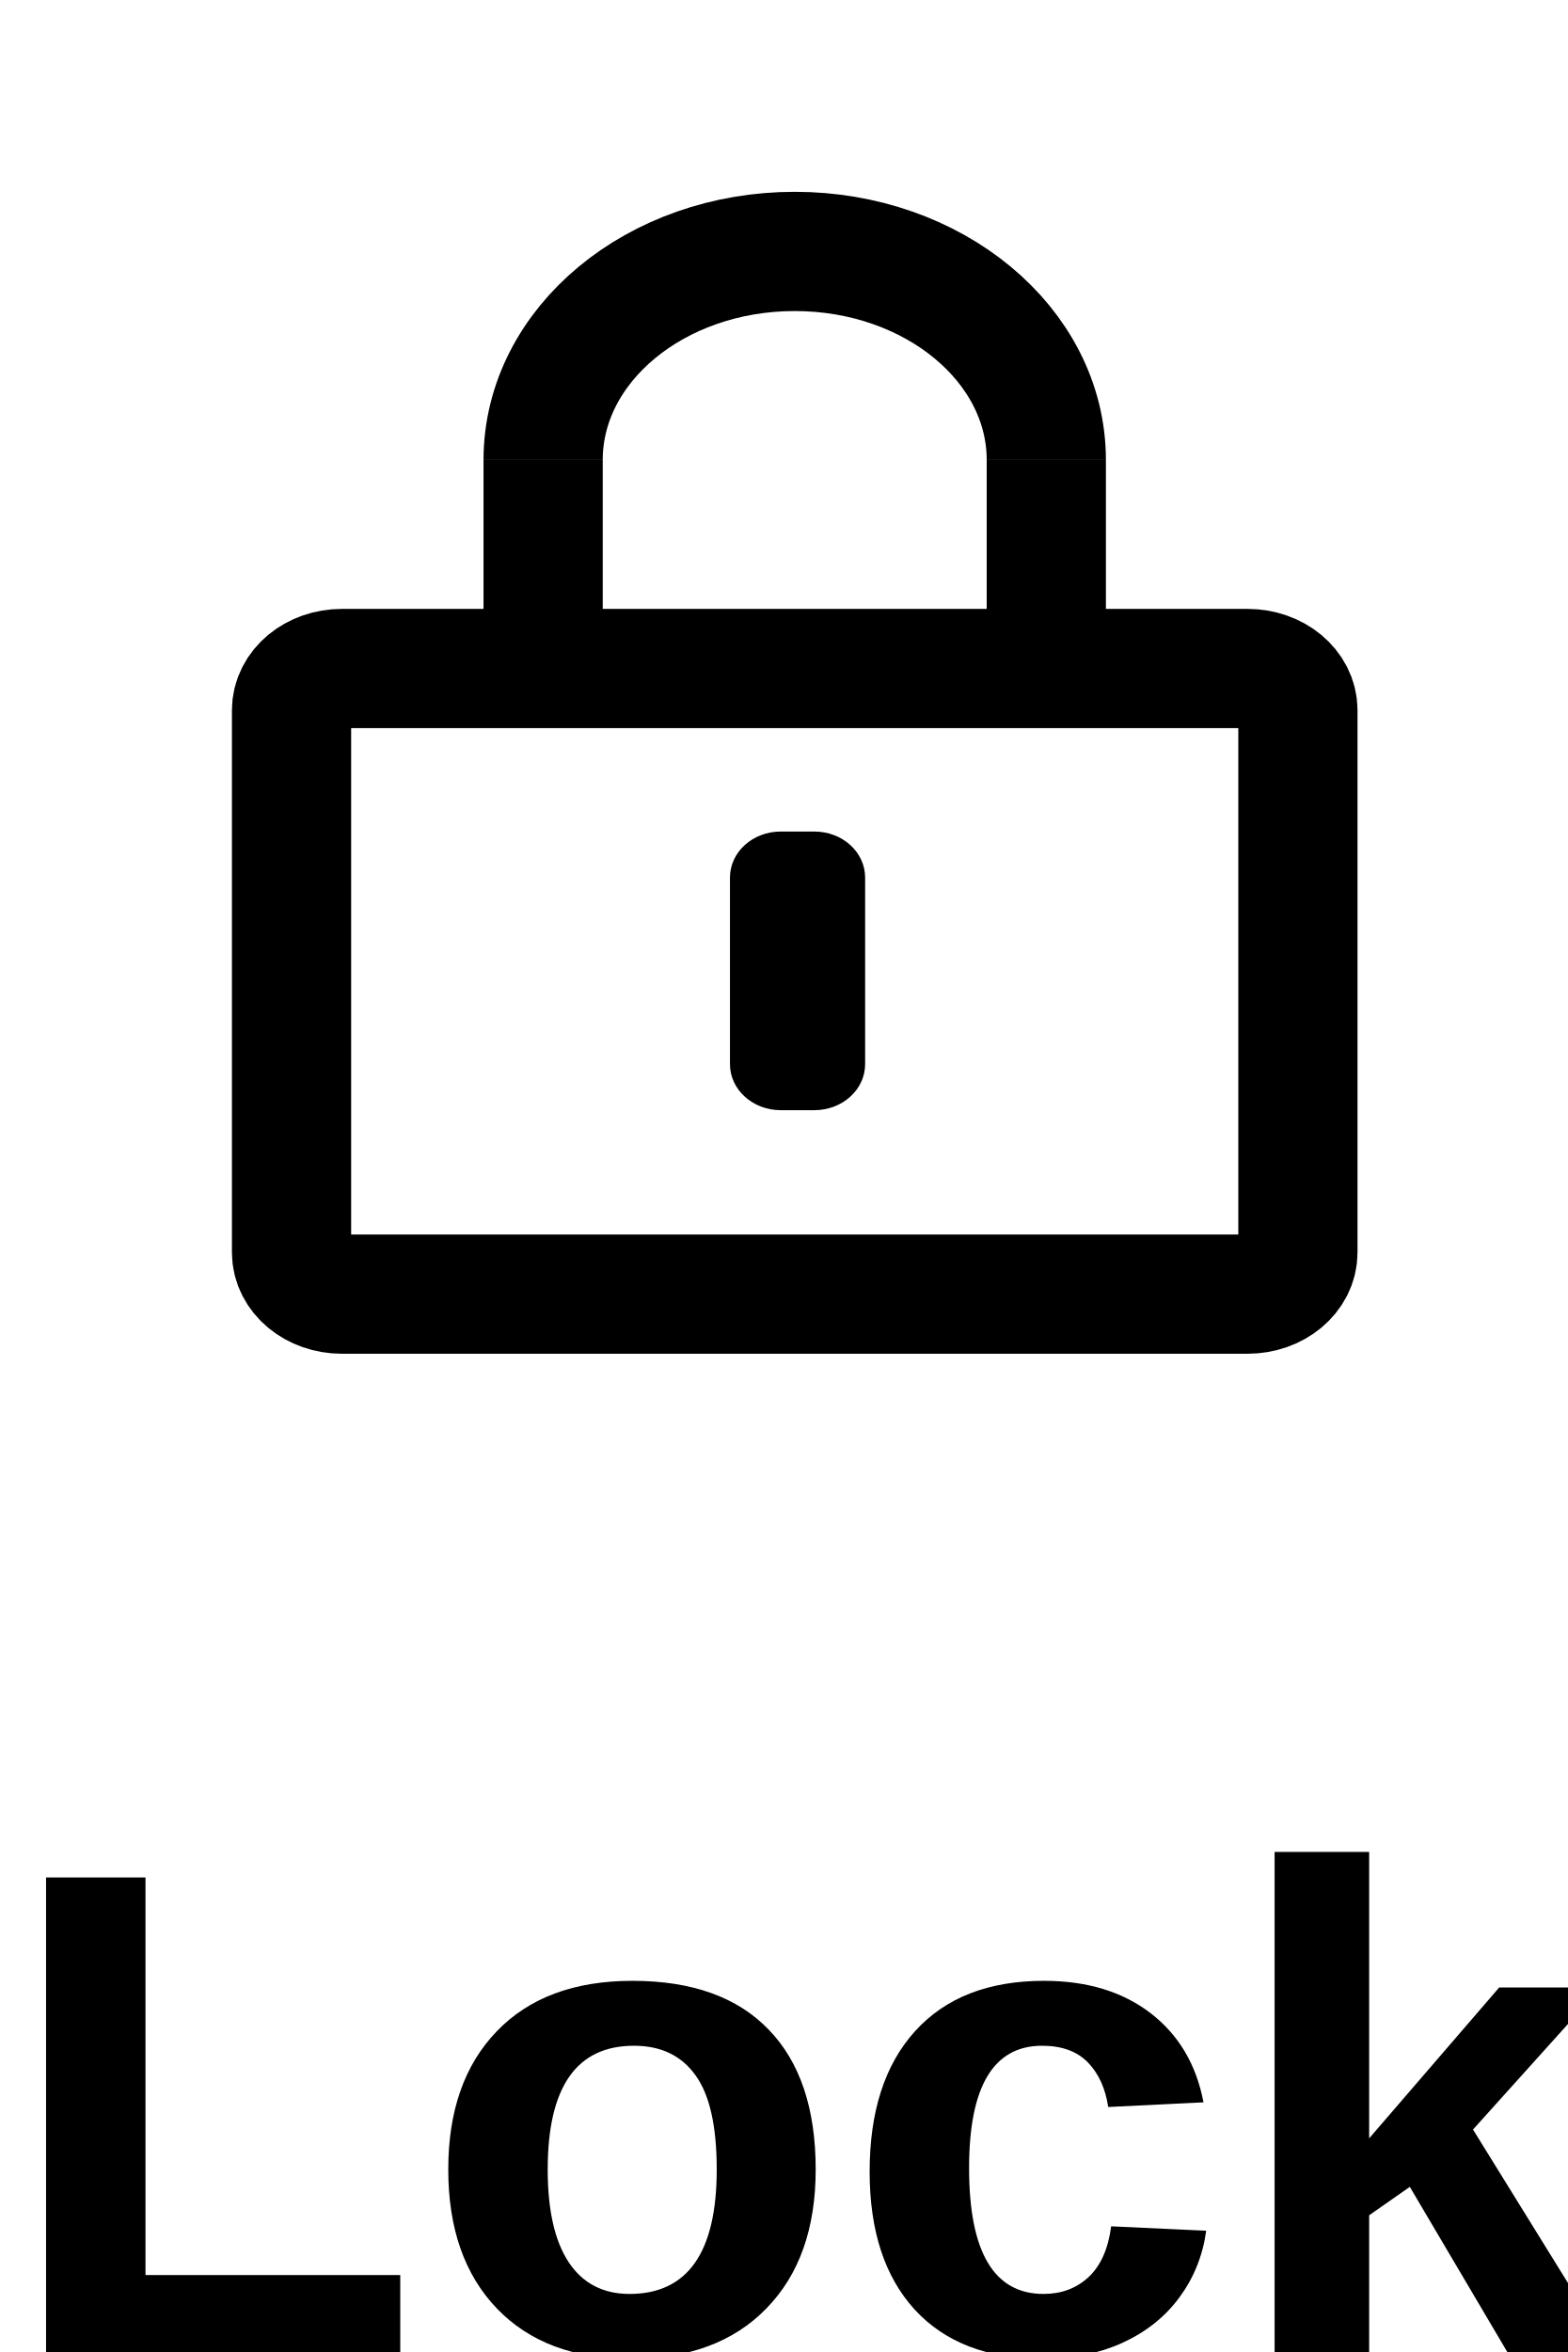
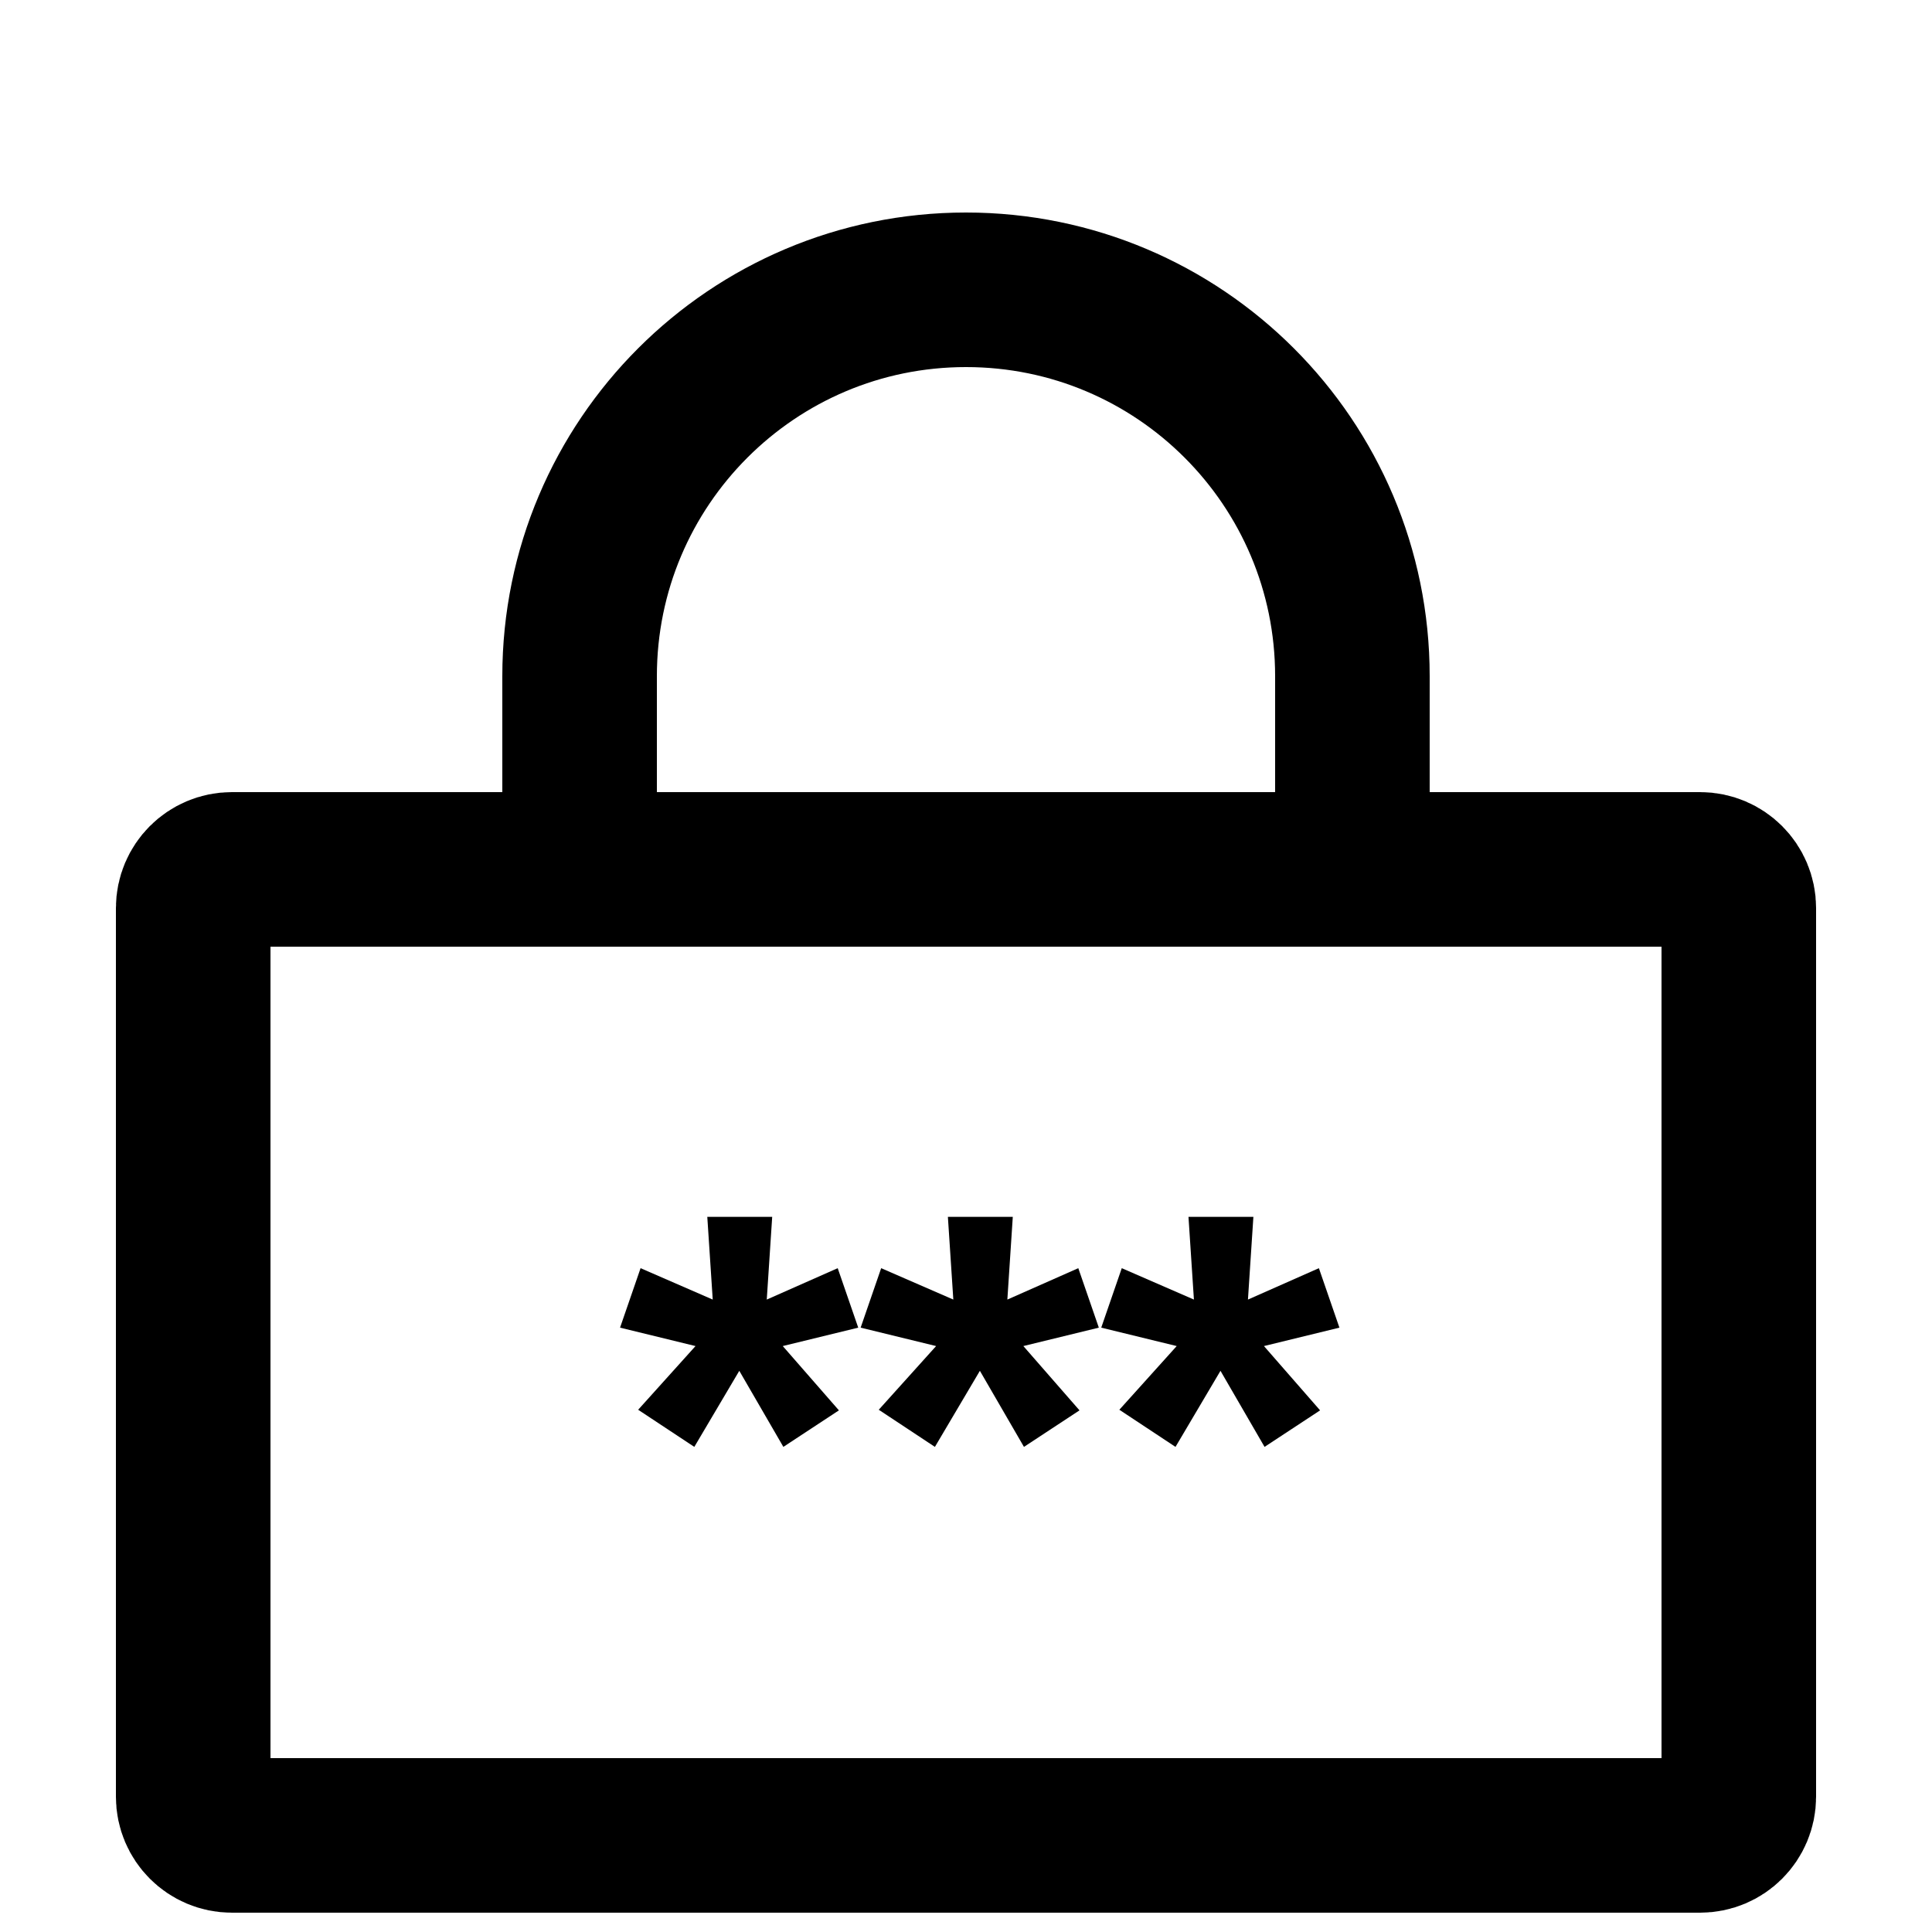
- <svg xmlns="http://www.w3.org/2000/svg" width="100" height="150" viewBox="0 0 100 150">
-   <text x="0" y="150" font-size="44" font-weight="bold" font-family="Arial">Lock</text>
-   <circle cx="50" cy="50" r="50" stroke="none" fill="none" id="circle179" />
-   <rect x="18.597" y="42.635" width="64.194" height="39.899" fill="none" stroke="#000000" stroke-width="7.604" rx="3.21" ry="2.66" id="rect185" />
-   <line x1="34.645" y1="42.635" x2="34.645" y2="29.336" stroke="#000000" stroke-width="7.604" id="line187" />
-   <line x1="66.742" y1="42.635" x2="66.742" y2="29.336" stroke="#000000" stroke-width="7.604" id="line189" />
-   <path d="m 34.645,29.336 a 16.048,13.3 0 1 1 32.097,0" stroke="#000000" stroke-width="7.604" fill="none" id="path191" />
-   <defs id="defs199">
-     <marker id="start-circle" viewBox="0 0 10 10" refX="5" refY="5" markerWidth="5" markerHeight="5" orient="auto">
-       <circle cx="5" cy="5" r="5" fill="blue" id="circle193" />
-     </marker>
-     <marker id="end-arrow" viewBox="0 0 10 10" refX="3.5" refY="4.5" markerWidth="5" markerHeight="5" orient="auto">
-       <path d="M 0 2 L 10 5 L 0 8 Z" fill="black" id="path196" />
-     </marker>
+ <svg xmlns="http://www.w3.org/2000/svg" version="1.1" width="100" height="100" viewBox="0 0 100 100">
+   <defs>
+     <style>
+    .swt {
+       stroke-width: 8;
+    }
+    </style>
  </defs>
-   <rect style="fill:#000000;fill-opacity:1;stroke:#000000;stroke-width:0;stroke-linecap:butt;stroke-dasharray:none" id="rect355" width="8.622" height="17.77" x="46.563" y="53.032" rx="3.237" ry="2.934" />
+   <rect class="swt" x="10" y="45" width="80" height="50" fill="none" stroke="black" rx="2" ry="2" />
+   <line x1="30" y1="45" x2="30" y2="35" stroke="black" class="swt" />
+   <line x1="70" y1="45" x2="70" y2="35" stroke="black" class="swt" />
+   <path d="M 30 35 A 20 20 0 1 1 70 35" stroke="black" fill="none" class="swt" />
+   <text x="32" y="85" font-size="32" font-weight="bold" font-family="Arial">***</text>
</svg>
